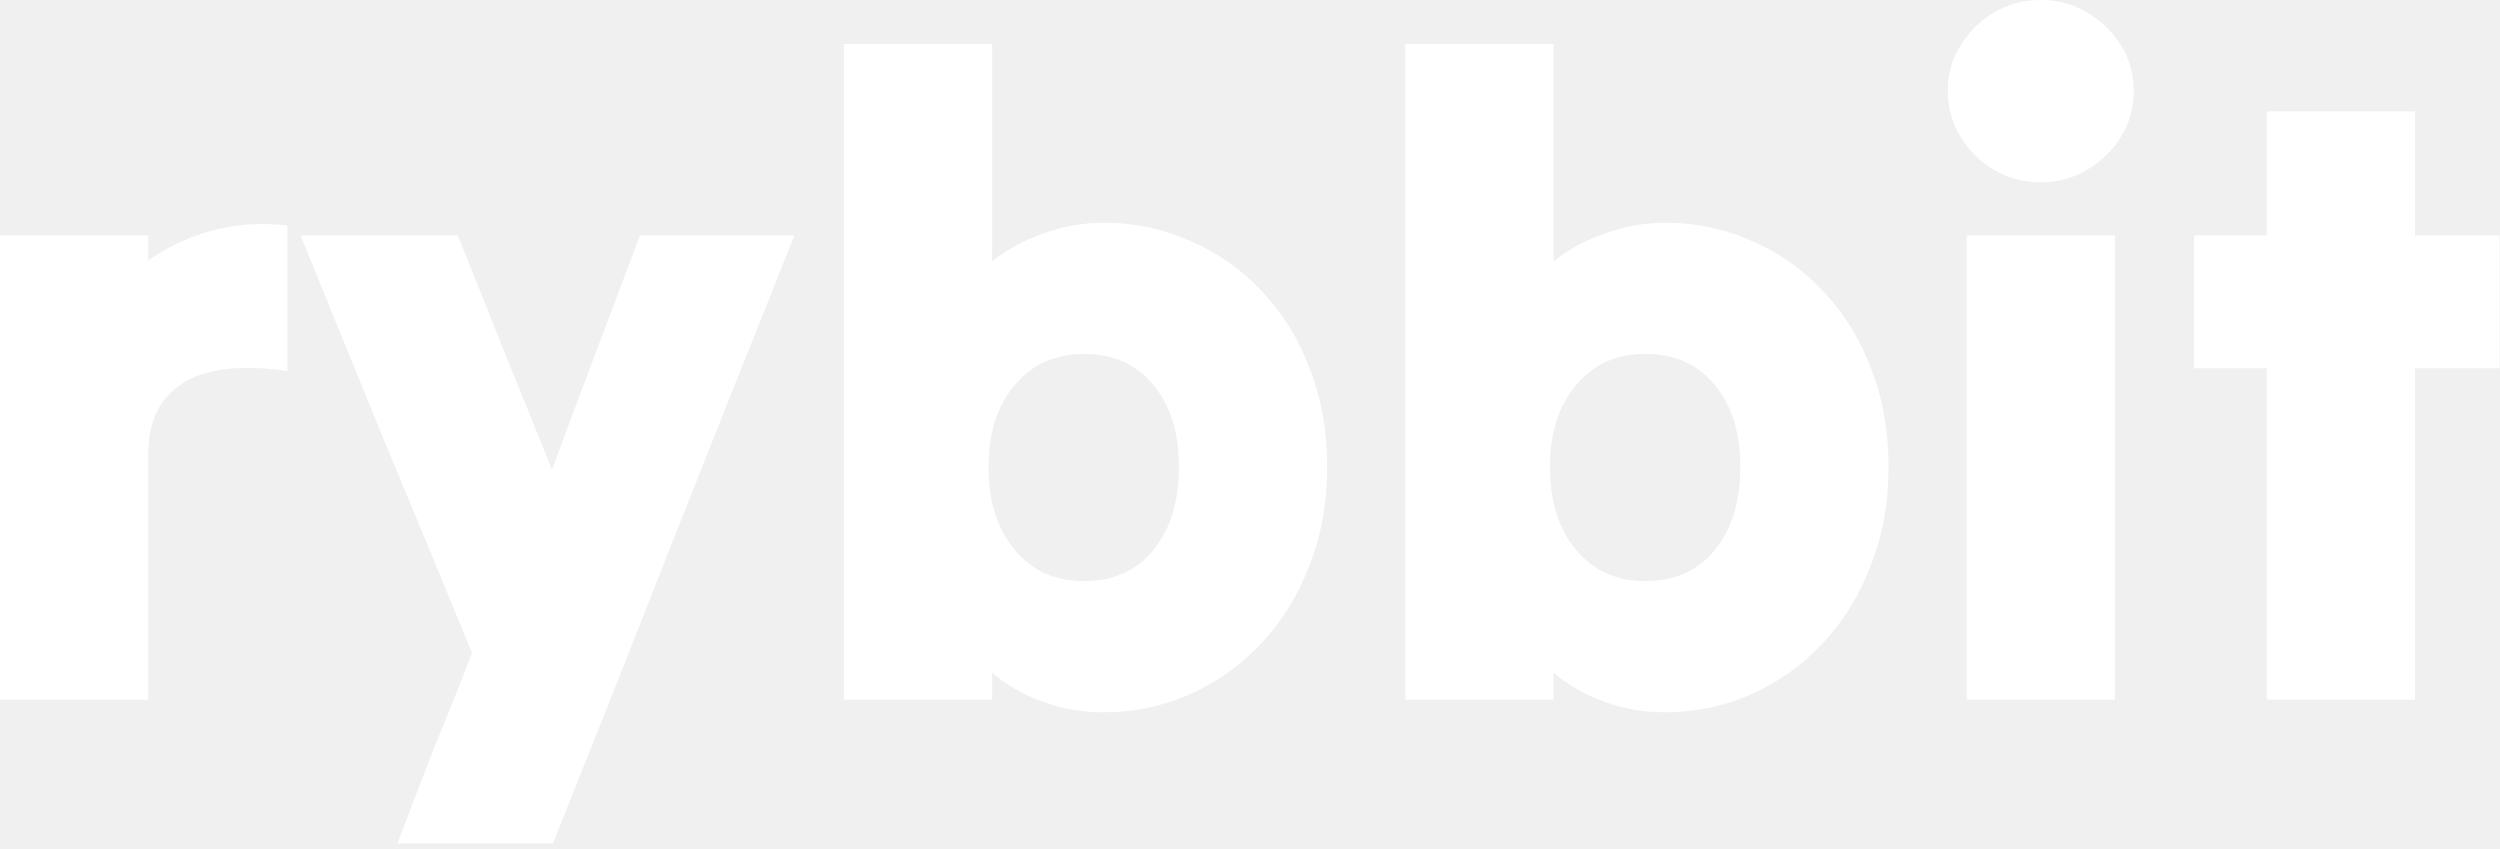
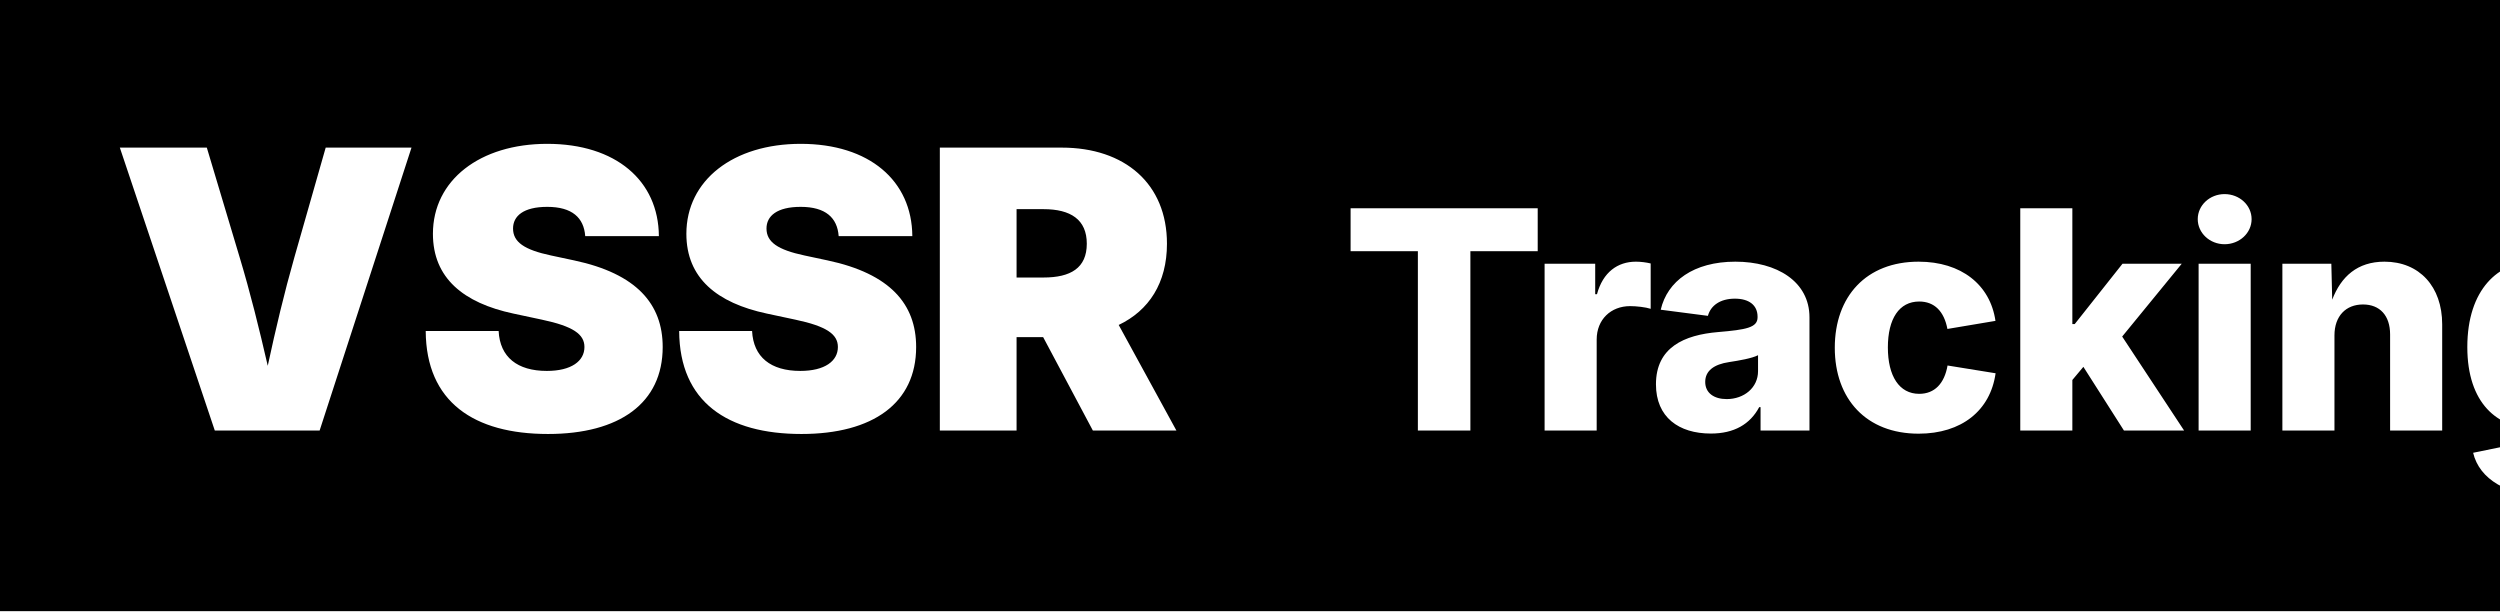
- <svg xmlns="http://www.w3.org/2000/svg" width="501" height="170" viewBox="0 0 501 170" fill="none">
-   <path d="M6.72042e-06 140.22C6.72042e-06 124.86 6.72042e-06 109.38 6.72042e-06 93.78C6.72042e-06 78.06 6.72042e-06 62.52 6.72042e-06 47.16C4.92 47.16 9.9 47.16 14.94 47.16C19.98 47.16 24.9 47.16 29.7 47.16C29.7 48 29.7 48.84 29.7 49.68C29.7 50.52 29.7 51.36 29.7 52.2C33.42 49.56 37.62 47.58 42.3 46.26C46.98 44.94 52.08 44.58 57.6 45.18C57.6 49.98 57.6 54.84 57.6 59.76C57.6 64.68 57.6 69.54 57.6 74.34C48.12 73.02 41.1 73.86 36.54 76.86C31.98 79.74 29.7 84.48 29.7 91.08C29.7 99.12 29.7 107.28 29.7 115.56C29.7 123.84 29.7 132.06 29.7 140.22C24.9 140.22 19.98 140.22 14.94 140.22C9.9 140.22 4.92 140.22 6.72042e-06 140.22ZM79.656 169.02C82.056 162.66 84.516 156.24 87.036 149.76C89.676 143.4 92.196 137.1 94.596 130.86C88.956 117.06 83.196 103.14 77.316 89.1C71.556 74.94 65.856 60.96 60.216 47.16C65.496 47.16 70.776 47.16 76.056 47.16C81.336 47.16 86.556 47.16 91.716 47.16C94.836 54.84 97.956 62.64 101.076 70.56C104.316 78.48 107.496 86.34 110.616 94.14C113.496 86.34 116.436 78.48 119.436 70.56C122.436 62.64 125.376 54.84 128.256 47.16C133.416 47.16 138.576 47.16 143.736 47.16C148.896 47.16 154.056 47.16 159.216 47.16C151.176 67.2 143.076 87.54 134.916 108.18C126.876 128.7 118.836 148.98 110.796 169.02C105.636 169.02 100.416 169.02 95.136 169.02C89.976 169.02 84.816 169.02 79.656 169.02ZM198.823 140.22C194.023 140.22 189.103 140.22 184.063 140.22C179.023 140.22 174.043 140.22 169.123 140.22C169.123 118.5 169.123 96.6 169.123 74.52C169.123 52.44 169.123 30.54 169.123 8.82C174.043 8.82 179.023 8.82 184.063 8.82C189.103 8.82 194.023 8.82 198.823 8.82C198.823 16.02 198.823 23.28 198.823 30.6C198.823 37.92 198.823 45.18 198.823 52.38C201.823 49.98 205.243 48.12 209.083 46.8C212.923 45.36 217.003 44.64 221.323 44.64C227.323 44.64 233.023 45.84 238.423 48.24C243.823 50.52 248.563 53.82 252.643 58.14C256.843 62.46 260.083 67.62 262.363 73.62C264.763 79.62 265.963 86.28 265.963 93.6C265.963 100.8 264.763 107.4 262.363 113.4C260.083 119.4 256.843 124.62 252.643 129.06C248.563 133.38 243.823 136.74 238.423 139.14C233.023 141.54 227.263 142.74 221.143 142.74C216.823 142.74 212.743 142.02 208.903 140.58C205.183 139.26 201.823 137.34 198.823 134.82C198.823 135.66 198.823 136.56 198.823 137.52C198.823 138.36 198.823 139.26 198.823 140.22ZM217.183 116.46C223.063 116.46 227.683 114.42 231.043 110.34C234.523 106.14 236.263 100.56 236.263 93.6C236.263 86.64 234.523 81.12 231.043 77.04C227.683 72.96 223.063 70.92 217.183 70.92C211.423 70.92 206.803 73.02 203.323 77.22C199.843 81.3 198.103 86.76 198.103 93.6C198.103 100.44 199.843 105.96 203.323 110.16C206.803 114.36 211.423 116.46 217.183 116.46ZM311.323 140.22C306.523 140.22 301.603 140.22 296.563 140.22C291.523 140.22 286.543 140.22 281.623 140.22C281.623 118.5 281.623 96.6 281.623 74.52C281.623 52.44 281.623 30.54 281.623 8.82C286.543 8.82 291.523 8.82 296.563 8.82C301.603 8.82 306.523 8.82 311.323 8.82C311.323 16.02 311.323 23.28 311.323 30.6C311.323 37.92 311.323 45.18 311.323 52.38C314.323 49.98 317.743 48.12 321.583 46.8C325.423 45.36 329.503 44.64 333.823 44.64C339.823 44.64 345.523 45.84 350.923 48.24C356.323 50.52 361.063 53.82 365.143 58.14C369.343 62.46 372.583 67.62 374.863 73.62C377.263 79.62 378.463 86.28 378.463 93.6C378.463 100.8 377.263 107.4 374.863 113.4C372.583 119.4 369.343 124.62 365.143 129.06C361.063 133.38 356.323 136.74 350.923 139.14C345.523 141.54 339.763 142.74 333.643 142.74C329.323 142.74 325.243 142.02 321.403 140.58C317.683 139.26 314.323 137.34 311.323 134.82C311.323 135.66 311.323 136.56 311.323 137.52C311.323 138.36 311.323 139.26 311.323 140.22ZM329.683 116.46C335.563 116.46 340.183 114.42 343.543 110.34C347.023 106.14 348.763 100.56 348.763 93.6C348.763 86.64 347.023 81.12 343.543 77.04C340.183 72.96 335.563 70.92 329.683 70.92C323.923 70.92 319.303 73.02 315.823 77.22C312.343 81.3 310.603 86.76 310.603 93.6C310.603 100.44 312.343 105.96 315.823 110.16C319.303 114.36 323.923 116.46 329.683 116.46ZM409.063 36.54C405.583 36.54 402.403 35.7 399.523 34.02C396.763 32.34 394.543 30.12 392.863 27.36C391.183 24.6 390.343 21.54 390.343 18.18C390.343 14.82 391.183 11.82 392.863 9.18C394.543 6.42 396.763 4.2 399.523 2.52C402.403 0.84 405.583 9.53674e-07 409.063 9.53674e-07C412.423 9.53674e-07 415.483 0.84 418.243 2.52C421.123 4.2 423.403 6.42 425.083 9.18C426.763 11.82 427.603 14.82 427.603 18.18C427.603 21.54 426.763 24.6 425.083 27.36C423.403 30.12 421.123 32.34 418.243 34.02C415.483 35.7 412.423 36.54 409.063 36.54ZM394.123 140.22C394.123 124.86 394.123 109.38 394.123 93.78C394.123 78.06 394.123 62.52 394.123 47.16C399.043 47.16 404.023 47.16 409.063 47.16C414.103 47.16 419.023 47.16 423.823 47.16C423.823 62.52 423.823 78.06 423.823 93.78C423.823 109.38 423.823 124.86 423.823 140.22C419.023 140.22 414.103 140.22 409.063 140.22C404.023 140.22 399.043 140.22 394.123 140.22ZM454.271 140.22C454.271 129.18 454.271 118.08 454.271 106.92C454.271 95.76 454.271 84.72 454.271 73.8C451.871 73.8 449.411 73.8 446.891 73.8C444.491 73.8 442.091 73.8 439.691 73.8C439.691 69.36 439.691 64.92 439.691 60.48C439.691 56.04 439.691 51.6 439.691 47.16C442.091 47.16 444.491 47.16 446.891 47.16C449.411 47.16 451.871 47.16 454.271 47.16C454.271 42.96 454.271 38.82 454.271 34.74C454.271 30.54 454.271 26.4 454.271 22.32C459.191 22.32 464.171 22.32 469.211 22.32C474.251 22.32 479.171 22.32 483.971 22.32C483.971 26.4 483.971 30.54 483.971 34.74C483.971 38.82 483.971 42.96 483.971 47.16C486.731 47.16 489.551 47.16 492.431 47.16C495.311 47.16 498.131 47.16 500.891 47.16C500.891 51.6 500.891 56.04 500.891 60.48C500.891 64.92 500.891 69.36 500.891 73.8C498.131 73.8 495.311 73.8 492.431 73.8C489.551 73.8 486.731 73.8 483.971 73.8C483.971 84.72 483.971 95.76 483.971 106.92C483.971 118.08 483.971 129.18 483.971 140.22C479.171 140.22 474.251 140.22 469.211 140.22C464.171 140.22 459.191 140.22 454.271 140.22Z" fill="white" />
+ <svg xmlns="http://www.w3.org/2000/svg" width="900" height="220" viewBox="0 0 900 220">
+   <rect width="900" height="220" fill="#000" />
+   <text x="40" y="155" fill="#fff" font-family="system-ui, -apple-system, BlinkMacSystemFont, 'Segoe UI', Inter, Arial, sans-serif" font-size="140" letter-spacing="-2" dominant-baseline="alphabetic">
+     <tspan font-weight="900">VSSR</tspan>
+     <tspan dx="18" font-weight="800" font-size="110" letter-spacing="-1">Tracking</tspan>
+   </text>
</svg>
